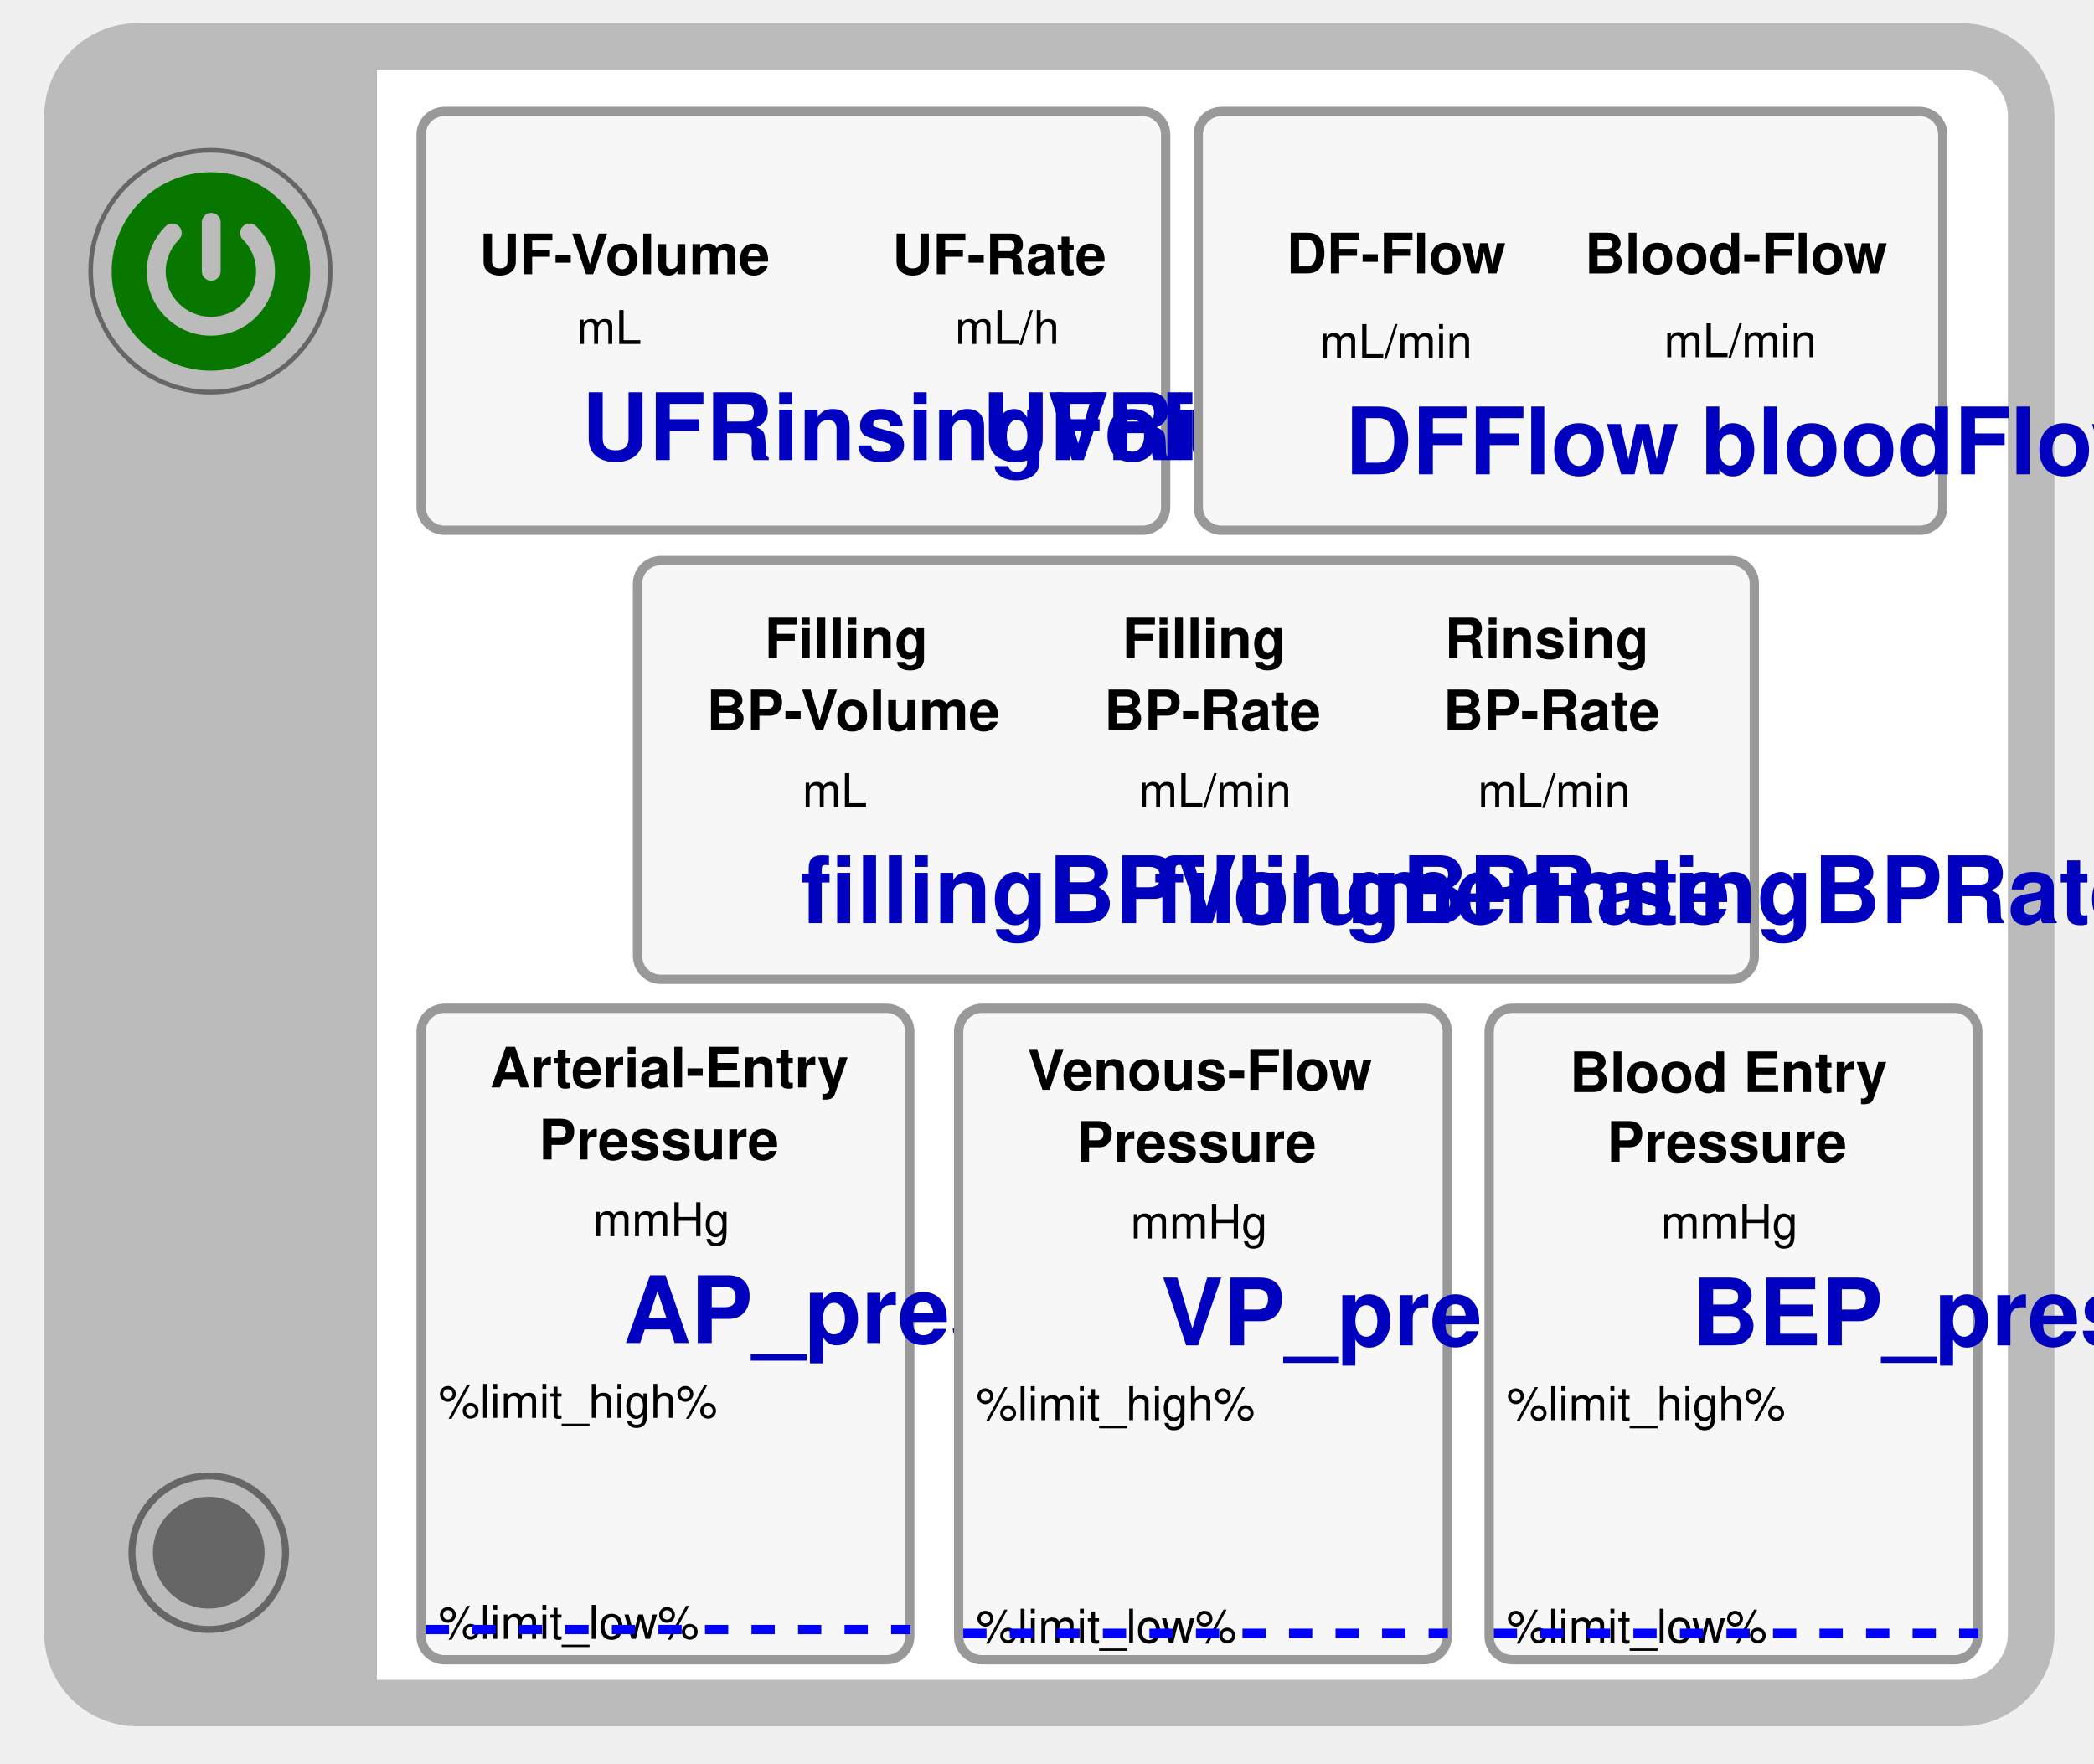
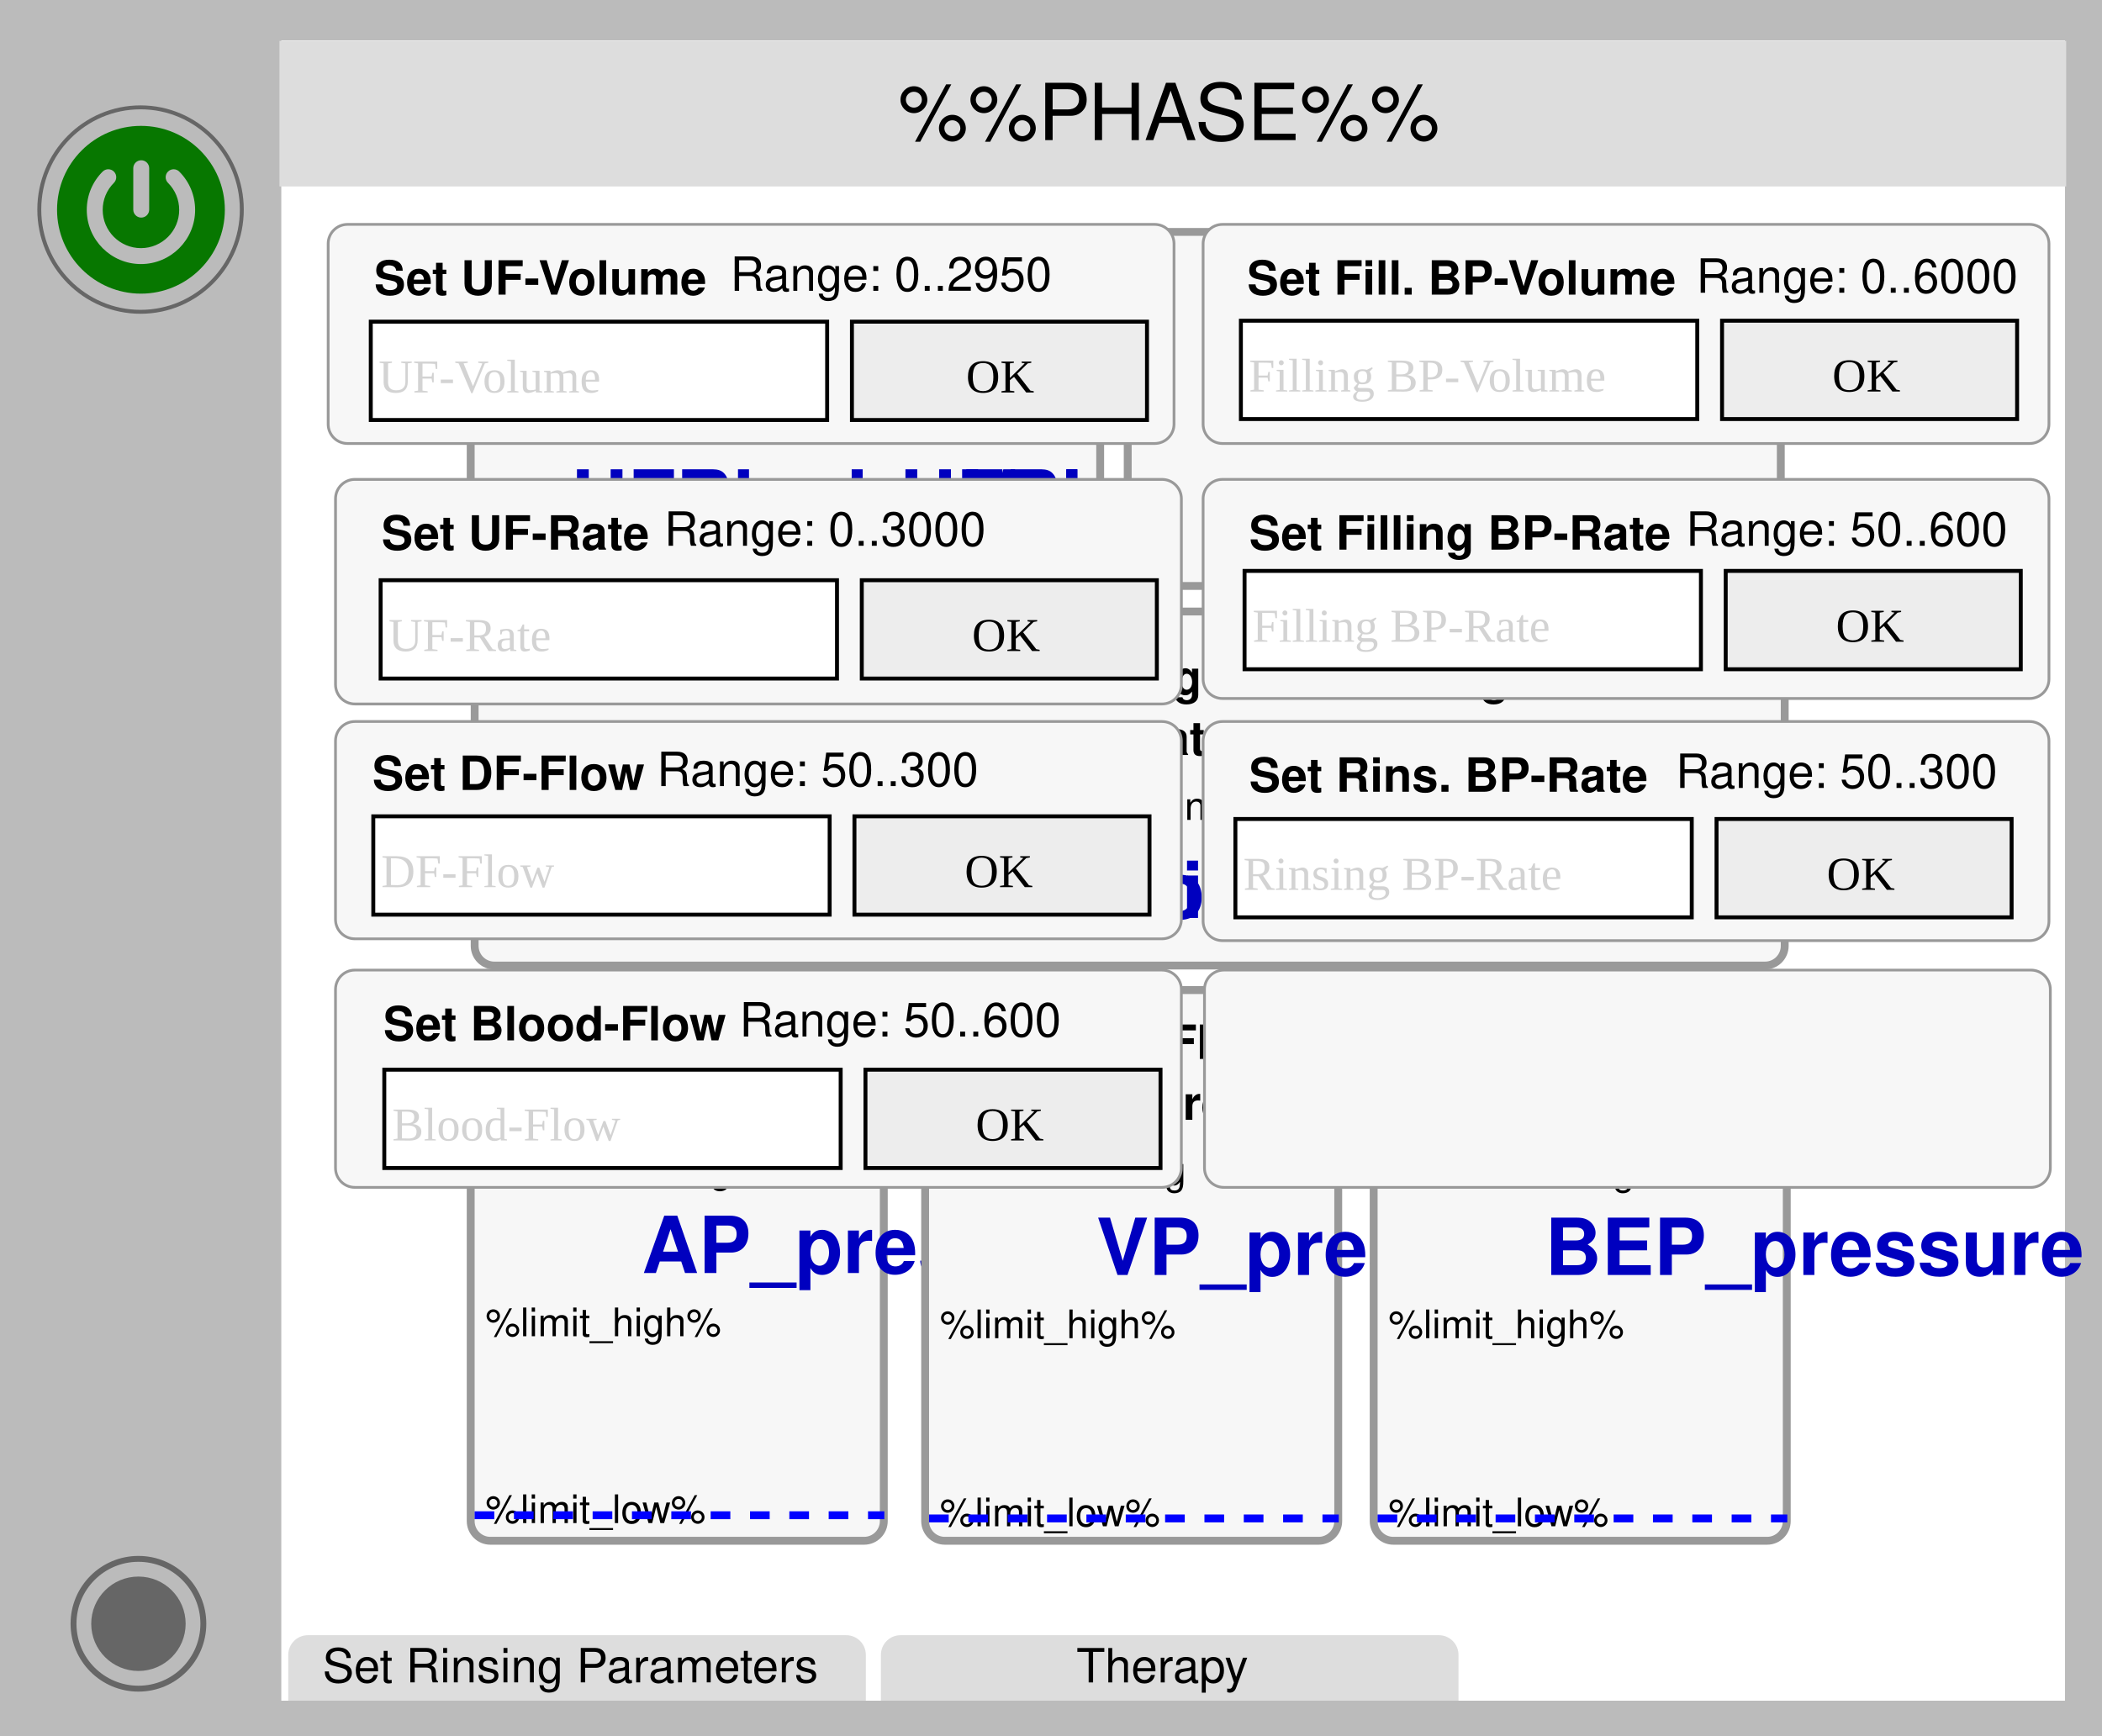
- <svg xmlns="http://www.w3.org/2000/svg" width="450" height="379">
-   <g>
-     <rect x="-1" y="-1" width="452" height="381" id="canvas_background" fill="none" />
+ <svg xmlns="http://www.w3.org/2000/svg" width="534.286" height="441.259">
+   <g id="g4">
+     <rect fill="#ffffff" x="-1" y="-1" width="536.286" height="443.259" id="canvas_background" />
  </g>
-   <g id="display">
-     <rect stroke="#BBBBBB" rx="15" id="svg_1" height="355.98" width="421.999" y="10.001" x="14.5" stroke-width="10" fill="#fff" />
-     <rect stroke="#BBBBBB" id="svg_2" height="340.981" width="55" y="15.5" x="21" stroke-width="10" fill="#BBBBBB" />
-     <text fill="#000000" stroke="#000" stroke-width="0" x="314.499" y="156" id="svg_3" font-size="24" font-family="Helvetica, Arial, sans-serif" text-anchor="left" xml:space="preserve" />
-     <g id="bt_power">
-       <path d="m66.652,58.326c0,-11.759 -9.567,-21.326 -21.326,-21.326c-11.759,0 -21.326,9.567 -21.326,21.326c0,11.758 9.567,21.326 21.326,21.326c11.76,0 21.326,-9.566 21.326,-21.326zm-19.232,-0.033c0,1.118 -0.906,2.023 -2.023,2.023c-1.118,0 -2.024,-0.906 -2.024,-2.023l0,-10.526c0,-1.118 0.906,-2.024 2.024,-2.024c1.118,0 2.023,0.905 2.023,2.024l0,10.526zm11.677,0.068c0,7.593 -6.177,13.769 -13.771,13.769c-7.594,0 -13.771,-6.176 -13.771,-13.769c0,-3.681 1.434,-7.141 4.038,-9.741c0.395,-0.395 0.912,-0.592 1.43,-0.592s1.037,0.198 1.432,0.594c0.79,0.791 0.789,2.072 -0.002,2.862c-1.837,1.837 -2.85,4.279 -2.85,6.877c0,5.36 4.361,9.72 9.722,9.72s9.722,-4.36 9.722,-9.72c0,-2.597 -1.01,-5.038 -2.846,-6.875c-0.79,-0.791 -0.789,-2.072 0.001,-2.863c0.791,-0.791 2.072,-0.789 2.863,0.001c2.599,2.601 4.031,6.06 4.031,9.737l0,0z" fill="#077700" stroke="null" id="sfaf" />
-       <ellipse fill="none" stroke="#666666" fill-opacity="null" cx="45.225" cy="58.279" id="sgdsgd" rx="25.739" ry="25.988" />
+   <g id="g9">
+     <g id="bt_setRinsingParameters">
+       <rect fill="#dddddd" stroke-width="0" x="73.271" y="415.691" width="146.809" height="22.212" id="svg_72" stroke="#000000" rx="5" />
+       <text fill="#000000" stroke="#000000" stroke-width="0" stroke-opacity="null" fill-opacity="null" x="81.981" y="427.689" id="svg_75" font-size="12" font-family="Helvetica, Arial, sans-serif" text-anchor="left" xml:space="preserve">Set Rinsing Parameters</text>
    </g>
-     <g id="svg_13">
-       <rect fill="#f7f7f7" stroke-width="2" x="90.505" y="23.949" width="160" height="90" id="svg_5" rx="5" stroke="#999999" />
-       <g id="UFRinsingVolume">
-         <text stroke="#000" fill="#0000bf" stroke-width="0" x="125" y="98.867" id="UFRinsingVolume_val" font-size="20" font-family="Helvetica, Arial, sans-serif" text-anchor="left" xml:space="preserve" font-weight="bold">UFRinsingVolume</text>
-         <g id="svg_31">
-           <text fill="#000000" stroke="#DDDDDD" stroke-width="0" stroke-opacity="null" fill-opacity="null" x="123.947" y="73.924" id="svg_10" font-size="10" font-family="Helvetica, Arial, sans-serif" text-anchor="left" xml:space="preserve" font-weight="normal" font-style="normal">mL</text>
-           <text fill="#000000" stroke="#DDDDDD" stroke-width="0" stroke-opacity="null" fill-opacity="null" x="103.008" y="58.934" id="svg_15" font-size="12" font-family="Helvetica, Arial, sans-serif" text-anchor="left" xml:space="preserve" font-weight="bold" font-style="normal">UF-Volume</text>
-         </g>
-       </g>
-       <g id="UFRinsingRate">
-         <text fill="#0000bf" stroke="#000" stroke-width="0" x="211" y="98.868" id="UFRinsingRate_val" font-size="20" font-family="Helvetica, Arial, sans-serif" text-anchor="left" xml:space="preserve" font-weight="bold">UFRinsingRate</text>
-         <g id="svg_33">
-           <text fill="#000000" stroke="#DDDDDD" stroke-width="0" stroke-opacity="null" fill-opacity="null" x="191.764" y="58.934" id="svg_9" font-size="12" font-family="Helvetica, Arial, sans-serif" text-anchor="left" xml:space="preserve" font-weight="bold" font-style="normal">UF-Rate</text>
-           <text fill="#000000" stroke="#DDDDDD" stroke-width="0" stroke-opacity="null" fill-opacity="null" x="205.226" y="73.925" id="svg_18" font-size="10" font-family="Helvetica, Arial, sans-serif" text-anchor="left" xml:space="preserve" font-weight="normal" font-style="normal">mL/h</text>
-         </g>
-       </g>
+     <g id="bt_therapy">
+       <rect fill="#dddddd" stroke-width="0" x="223.91" y="415.691" width="146.809" height="22.212" id="svg_87" stroke="#000000" rx="5" />
+       <text fill="#000000" stroke="#000000" stroke-width="0" stroke-opacity="null" fill-opacity="null" x="273.591" y="427.699" id="svg_86" font-size="12" font-family="Helvetica, Arial, sans-serif" text-anchor="left" xml:space="preserve">Therapy</text>
    </g>
-     <g id="svg_28">
-       <rect fill="#f7f7f7" stroke-width="2" x="257.505" y="23.949" width="160" height="90" id="svg_21" rx="5" stroke="#999999" />
-       <g id="DFFlow">
-         <text font-weight="bold" fill="#0000bf" stroke="#000" stroke-width="0" x="289" y="101.933" id="DFFlow_val" font-size="20" font-family="Helvetica, Arial, sans-serif" text-anchor="left" xml:space="preserve">DFFlow</text>
-         <g id="svg_36">
-           <text fill="#000000" stroke="#DDDDDD" stroke-width="0" stroke-opacity="null" fill-opacity="null" x="276.447" y="58.753" id="svg_14" font-size="12" font-family="Helvetica, Arial, sans-serif" text-anchor="left" xml:space="preserve" font-weight="bold" font-style="normal">DF-Flow</text>
-           <text fill="#000000" stroke="#DDDDDD" stroke-width="0" stroke-opacity="null" fill-opacity="null" x="283.598" y="76.933" id="svg_35" font-size="10" font-family="Helvetica, Arial, sans-serif" text-anchor="left" xml:space="preserve" font-weight="normal" font-style="normal">mL/min</text>
-         </g>
-       </g>
-       <g id="bloodFlow">
-         <text font-weight="bold" fill="#0000bf" stroke="#000" stroke-width="0" x="365.499" y="101.933" id="bloodFlow_val" font-size="20" font-family="Helvetica, Arial, sans-serif" text-anchor="left" xml:space="preserve">bloodFlow</text>
-         <g id="svg_39">
-           <text fill="#000000" stroke-width="0" stroke-opacity="null" fill-opacity="null" x="340.531" y="58.761" id="svg_19" font-size="12" font-family="Helvetica, Arial, sans-serif" text-anchor="left" xml:space="preserve" font-weight="bold" font-style="normal" stroke="#DDDDDD">Blood-Flow</text>
-           <text fill="#000000" stroke="#DDDDDD" stroke-width="0" stroke-opacity="null" fill-opacity="null" x="357.598" y="76.761" id="svg_38" font-size="10" font-family="Helvetica, Arial, sans-serif" text-anchor="left" xml:space="preserve" font-weight="normal" font-style="normal">mL/min</text>
+     <g stroke="null" id="display">
+       <rect fill="none" stroke-width="10.298" id="svg_1" height="432.346" width="524.877" y="5.149" x="5.149" stroke="#bbbbbb" />
+       <rect fill="#bbbbbb" stroke-width="8.921" id="svg_2" height="422.036" width="56.079" y="9.96" x="10.96" stroke="#bbbbbb" />
+       <text font-family="Helvetica, Arial, sans-serif" fill="#000000" stroke="#000000" stroke-width="0" x="300.999" y="262" id="svg_3" font-size="24px" text-anchor="left" xml:space="preserve" />
+       <g stroke="null" id="bt_power">
+         <path fill="#077700" stroke="null" d="m57.152,53.325c0,-11.759 -9.567,-21.326 -21.326,-21.326c-11.759,0 -21.326,9.567 -21.326,21.326c0,11.758 9.567,21.326 21.326,21.326c11.76,0 21.326,-9.566 21.326,-21.326zm-19.232,-0.033c0,1.118 -0.906,2.023 -2.023,2.023c-1.118,0 -2.024,-0.906 -2.024,-2.023l0,-10.526c0,-1.118 0.906,-2.024 2.024,-2.024c1.118,0 2.023,0.905 2.023,2.024l0,10.526zm11.677,0.068c0,7.593 -6.177,13.769 -13.771,13.769c-7.594,0 -13.771,-6.176 -13.771,-13.769c0,-3.681 1.434,-7.141 4.038,-9.741c0.395,-0.395 0.912,-0.592 1.43,-0.592c0.518,0 1.037,0.198 1.432,0.594c0.79,0.791 0.789,2.072 -0.002,2.862c-1.837,1.837 -2.85,4.279 -2.85,6.877c0,5.36 4.361,9.72 9.722,9.72c5.361,0 9.722,-4.36 9.722,-9.72c0,-2.597 -1.01,-5.038 -2.846,-6.875c-0.79,-0.791 -0.789,-2.072 0.001,-2.863c0.791,-0.791 2.072,-0.789 2.863,0.001c2.599,2.601 4.031,6.06 4.031,9.737l0,0l-0,0z" id="sfaf" />
+         <ellipse fill="none" stroke="#666666" fill-opacity="null" cx="35.725" cy="53.278" id="sgdsgd" rx="25.739" ry="25.988" />
+       </g>
+       <text font-family="Helvetica, Arial, sans-serif" fill="#0000bf" stroke="#bbbbbb" stroke-width="0" xml:space="preserve" text-anchor="left" font-size="20px" id="svg_43" y="380.999" x="251" fill-opacity="null" stroke-opacity="null" />
+       <g stroke="null" id="CF_TESTING_SIGNAL">
+         <g stroke="null" id="svg_45">
+           <circle fill="none" stroke="#666666" stroke-width="1.5" r="16.5" cx="35.187" cy="412.788" id="svg_4" />
+           <circle fill="#666666" stroke="#999999" stroke-width="0" r="12" id="signal_CF_TESTING_SIGNAL" cy="412.788" cx="35.187" />
+         </g>
+       </g>
+       <g id="parameters_display">
+         <g stroke="null" id="svg_13">
+           <rect fill="#f7f7f7" stroke="#999999" stroke-width="2" x="119.642" y="58.958" width="160" height="90" id="svg_5" rx="5" />
+           <g stroke="null" id="UFRinsingVolume">
+             <text font-family="Helvetica, Arial, sans-serif" fill="#0000bf" stroke="#000000" stroke-width="0" x="145.137" y="133.876" id="UFRinsingVolume_val" font-size="20px" text-anchor="left" xml:space="preserve" font-weight="bold">UFRinsingVolume</text>
+             <g stroke="null" id="svg_31">
+               <text font-family="Helvetica, Arial, sans-serif" fill="#000000" stroke="#dddddd" stroke-width="0" stroke-opacity="null" fill-opacity="null" x="153.084" y="108.933" id="svg_10" font-size="10px" text-anchor="left" xml:space="preserve" font-weight="normal" font-style="normal">mL</text>
+               <text font-family="Helvetica, Arial, sans-serif" fill="#000000" stroke="#dddddd" stroke-width="0" stroke-opacity="null" fill-opacity="null" x="132.145" y="93.943" id="svg_15" font-size="12px" text-anchor="left" xml:space="preserve" font-weight="bold" font-style="normal">UF-Volume</text>
+             </g>
+           </g>
+           <g stroke="null" id="UFRinsingRate">
+             <text font-family="Helvetica, Arial, sans-serif" fill="#0000bf" stroke="#000000" stroke-width="0" x="228.628" y="133.877" id="UFRinsingRate_val" font-size="20px" text-anchor="left" xml:space="preserve" font-weight="bold">UFRinsingRate</text>
+             <g stroke="null" id="svg_33">
+               <text font-family="Helvetica, Arial, sans-serif" fill="#000000" stroke="#dddddd" stroke-width="0" stroke-opacity="null" fill-opacity="null" x="220.901" y="93.943" id="svg_9" font-size="12px" text-anchor="left" xml:space="preserve" font-weight="bold" font-style="normal">UF-Rate</text>
+               <text font-family="Helvetica, Arial, sans-serif" fill="#000000" stroke="#dddddd" stroke-width="0" stroke-opacity="null" fill-opacity="null" x="234.363" y="108.934" id="svg_18" font-size="10px" text-anchor="left" xml:space="preserve" font-weight="normal" font-style="normal">mL/h</text>
+             </g>
+           </g>
+         </g>
+         <g stroke="null" id="svg_28">
+           <rect fill="#f7f7f7" stroke="#999999" stroke-width="2" x="286.642" y="58.958" width="165.999" height="90" id="svg_21" rx="5" />
+           <g stroke="null" id="DFFlow">
+             <text font-family="Helvetica, Arial, sans-serif" fill="#0000bf" stroke="#000000" stroke-width="0" font-weight="bold" x="318.137" y="136.942" id="DFFlow_val" font-size="20px" text-anchor="left" xml:space="preserve">DFFlow</text>
+             <g stroke="null" id="svg_36">
+               <text font-family="Helvetica, Arial, sans-serif" fill="#000000" stroke="#dddddd" stroke-width="0" stroke-opacity="null" fill-opacity="null" x="305.584" y="93.762" id="svg_14" font-size="12px" text-anchor="left" xml:space="preserve" font-weight="bold" font-style="normal">DF-Flow</text>
+               <text font-family="Helvetica, Arial, sans-serif" fill="#000000" stroke="#dddddd" stroke-width="0" stroke-opacity="null" fill-opacity="null" x="312.735" y="111.942" id="svg_35" font-size="10px" text-anchor="left" xml:space="preserve" font-weight="normal" font-style="normal">mL/min</text>
+             </g>
+           </g>
+           <g stroke="null" id="bloodFlow">
+             <text font-family="Helvetica, Arial, sans-serif" fill="#0000bf" stroke="#000000" stroke-width="0" font-weight="bold" x="394.636" y="136.942" id="bloodFlow_val" font-size="20px" text-anchor="left" xml:space="preserve">bloodFlow</text>
+             <g stroke="null" id="svg_39">
+               <text font-family="Helvetica, Arial, sans-serif" fill="#000000" stroke="#dddddd" stroke-width="0" stroke-opacity="null" fill-opacity="null" x="369.668" y="93.77" id="svg_19" font-size="12px" text-anchor="left" xml:space="preserve" font-weight="bold" font-style="normal">Blood-Flow</text>
+               <text font-family="Helvetica, Arial, sans-serif" fill="#000000" stroke="#dddddd" stroke-width="0" stroke-opacity="null" fill-opacity="null" x="386.736" y="111.771" id="svg_38" font-size="10px" text-anchor="left" xml:space="preserve" font-weight="normal" font-style="normal">mL/min</text>
+             </g>
+           </g>
+         </g>
+         <g stroke="null" id="svg_29">
+           <rect fill="#f7f7f7" stroke="#999999" stroke-width="2" x="120.65" y="155.458" width="332.99" height="90" id="svg_22" rx="5" />
+           <g stroke="null" id="fillingBPVolume">
+             <text font-family="Helvetica, Arial, sans-serif" fill="#0000bf" stroke="#000000" stroke-width="0" x="201.137" y="233.375" id="fillingBPVolume_val" font-size="20px" text-anchor="left" xml:space="preserve" font-weight="bold">fillingBPVolume</text>
+             <g stroke="null" id="svg_25">
+               <text font-family="Helvetica, Arial, sans-serif" fill="#000000" stroke="#dddddd" stroke-width="0" stroke-opacity="null" fill-opacity="null" x="180.949" y="191.939" id="svg_12" font-size="12px" text-anchor="left" xml:space="preserve" font-weight="bold" font-style="normal">BP-Volume</text>
+               <text font-family="Helvetica, Arial, sans-serif" fill="#000000" stroke="#dddddd" stroke-width="0" stroke-opacity="null" fill-opacity="null" x="201.578" y="208.431" id="svg_23" font-size="10px" text-anchor="left" xml:space="preserve" font-weight="normal" font-style="normal">mL</text>
+               <text font-family="Helvetica, Arial, sans-serif" fill="#000000" stroke="#dddddd" stroke-width="0" stroke-opacity="null" fill-opacity="null" x="193.427" y="176.467" id="svg_6" font-size="12px" text-anchor="left" xml:space="preserve" font-weight="bold" font-style="normal">Filling</text>
+             </g>
+           </g>
+           <g stroke="null" id="fillingBPRate">
+             <text font-family="Helvetica, Arial, sans-serif" fill="#0000bf" stroke="#000000" stroke-width="0" x="277.137" y="233.371" id="fillingBPRate_val" font-size="20px" text-anchor="left" xml:space="preserve" font-weight="bold">fillingBPRate</text>
+             <g stroke="null" id="svg_26">
+               <text font-family="Helvetica, Arial, sans-serif" fill="#000000" stroke="#dddddd" stroke-width="0" stroke-opacity="null" fill-opacity="null" x="266.386" y="191.931" id="svg_11" font-size="12px" text-anchor="left" xml:space="preserve" font-weight="bold" font-style="normal">BP-Rate</text>
+               <text font-family="Helvetica, Arial, sans-serif" fill="#000000" stroke="#dddddd" stroke-width="0" stroke-opacity="null" fill-opacity="null" x="273.862" y="208.43" id="svg_24" font-size="10px" text-anchor="left" xml:space="preserve" font-weight="normal" font-style="normal">mL/min</text>
+               <text font-family="Helvetica, Arial, sans-serif" fill="#000000" stroke="#dddddd" stroke-width="0" stroke-opacity="null" fill-opacity="null" x="270.295" y="176.466" id="svg_7" font-size="12px" text-anchor="left" xml:space="preserve" font-weight="bold" font-style="normal">Filling</text>
+             </g>
+           </g>
+           <g stroke="null" id="rinsingBPRate">
+             <text font-family="Helvetica, Arial, sans-serif" fill="#0000bf" stroke="#000000" stroke-width="0" font-weight="bold" x="352.27" y="233.38" id="rinsingBPRate_val" font-size="20px" text-anchor="left" xml:space="preserve">rinsingBPRate</text>
+             <g stroke="null" id="svg_27">
+               <text font-family="Helvetica, Arial, sans-serif" fill="#000000" stroke="#dddddd" stroke-width="0" stroke-opacity="null" fill-opacity="null" x="339.258" y="191.931" id="svg_16" font-size="12px" text-anchor="left" xml:space="preserve" font-weight="bold" font-style="normal">BP-Rate</text>
+               <text font-family="Helvetica, Arial, sans-serif" fill="#000000" stroke="#dddddd" stroke-width="0" stroke-opacity="null" fill-opacity="null" x="339.593" y="176.466" id="svg_17" font-size="12px" text-anchor="left" xml:space="preserve" font-weight="bold" font-style="normal">Rinsing</text>
+               <text font-family="Helvetica, Arial, sans-serif" fill="#000000" stroke="#dddddd" stroke-width="0" stroke-opacity="null" fill-opacity="null" x="346.734" y="208.441" id="svg_20" font-size="10px" text-anchor="left" xml:space="preserve" font-weight="normal" font-style="normal">mL/min</text>
+             </g>
+           </g>
+         </g>
+         <g stroke="null" id="m912">
+           <g stroke="null" id="AP_display">
+             <rect fill="#f7f7f7" stroke="#999999" stroke-width="2" x="119.642" y="251.69" width="105" height="140" id="sdadsa" rx="5" />
+             <g stroke="null" id="svg_40">
+               <text font-family="Helvetica, Arial, sans-serif" fill="#000000" stroke="#dddddd" stroke-width="0" stroke-opacity="null" fill-opacity="null" x="144.946" y="284.171" id="svg_32" font-size="12px" text-anchor="left" xml:space="preserve" font-weight="bold" font-style="normal">Pressure</text>
+               <text font-family="Helvetica, Arial, sans-serif" fill="#000000" stroke="#dddddd" stroke-width="0" stroke-opacity="null" fill-opacity="null" x="156.575" y="300.663" id="svg_34" font-size="10px" text-anchor="left" xml:space="preserve" font-weight="normal" font-style="normal">mmHg</text>
+               <text font-family="Helvetica, Arial, sans-serif" fill="#000000" stroke="#dddddd" stroke-width="0" stroke-opacity="null" fill-opacity="null" x="134.424" y="268.699" id="svg_37" font-size="12px" text-anchor="left" xml:space="preserve" font-weight="bold" font-style="normal">Arterial-Entry</text>
+             </g>
+             <text font-family="Helvetica, Arial, sans-serif" fill="#0000bf" stroke="#000000" stroke-width="0" x="163.135" y="323.624" id="AP_value" font-size="20px" text-anchor="left" xml:space="preserve" font-weight="bold">AP_pressure</text>
+             <text font-family="Helvetica, Arial, sans-serif" fill="#000000" stroke="#000000" stroke-width="0" x="123.384" y="339.698" id="AP_limit_high" font-size="10px" text-anchor="left" xml:space="preserve">%limit_high%</text>
+             <text font-family="Helvetica, Arial, sans-serif" fill="#000000" stroke="#000000" stroke-width="0" x="123.384" y="387.196" id="AP_limit_low" font-size="10px" text-anchor="left" xml:space="preserve">%limit_low%</text>
+             <line fill="none" stroke="#0000ff" stroke-width="2" stroke-dasharray="5, 5" stroke-linecap="null" stroke-linejoin="null" id="AP_line" y2="385.199" x2="224.778" y1="385.199" x1="120.634" />
+           </g>
+           <g stroke="null" id="VP_display">
+             <rect fill="#f7f7f7" stroke="#999999" stroke-width="2" x="235.152" y="251.69" width="105" height="140" id="svg_66" rx="5" />
+             <g stroke="null" id="svg_70">
+               <text font-family="Helvetica, Arial, sans-serif" fill="#000000" stroke="#dddddd" stroke-width="0" stroke-opacity="null" fill-opacity="null" x="260.456" y="284.671" id="svg_67" font-size="12px" text-anchor="left" xml:space="preserve" font-weight="bold" font-style="normal">Pressure</text>
+               <text font-family="Helvetica, Arial, sans-serif" fill="#000000" stroke="#dddddd" stroke-width="0" stroke-opacity="null" fill-opacity="null" x="272.085" y="301.163" id="svg_68" font-size="10px" text-anchor="left" xml:space="preserve" font-weight="normal" font-style="normal">mmHg</text>
+               <text font-family="Helvetica, Arial, sans-serif" fill="#000000" stroke="#dddddd" stroke-width="0" stroke-opacity="null" fill-opacity="null" x="249.934" y="269.199" id="svg_69" font-size="12px" text-anchor="left" xml:space="preserve" font-weight="bold" font-style="normal">Venous-Flow</text>
+             </g>
+             <text font-family="Helvetica, Arial, sans-serif" fill="#0000bf" stroke="#000000" stroke-width="0" x="278.645" y="324.124" id="VP_value" font-size="20px" text-anchor="left" xml:space="preserve" font-weight="bold">VP_pressure</text>
+             <text font-family="Helvetica, Arial, sans-serif" fill="#000000" stroke="#000000" stroke-width="0" x="238.894" y="340.198" id="VP_limit_high" font-size="10px" text-anchor="left" xml:space="preserve">%limit_high%</text>
+             <text font-family="Helvetica, Arial, sans-serif" fill="#000000" stroke="#000000" stroke-width="0" x="238.894" y="388.009" id="VP_limit_low" font-size="10px" text-anchor="left" xml:space="preserve">%limit_low%</text>
+             <line fill="none" stroke="#0000ff" stroke-width="2" stroke-dasharray="5, 5" stroke-linecap="null" stroke-linejoin="null" id="VP_line" y2="386.009" x2="340.288" y1="386.009" x1="236.144" />
+           </g>
+           <g stroke="null" id="BEP_display">
+             <rect fill="#f7f7f7" stroke="#999999" stroke-width="2" x="349.16" y="251.69" width="105" height="140" id="svg_76" rx="5" />
+             <g stroke="null" id="svg_80">
+               <text font-family="Helvetica, Arial, sans-serif" fill="#000000" stroke="#dddddd" stroke-width="0" stroke-opacity="null" fill-opacity="null" x="374.464" y="284.671" id="svg_77" font-size="12px" text-anchor="left" xml:space="preserve" font-weight="bold" font-style="normal">Pressure</text>
+               <text font-family="Helvetica, Arial, sans-serif" fill="#000000" stroke="#dddddd" stroke-width="0" stroke-opacity="null" fill-opacity="null" x="386.094" y="301.163" id="svg_78" font-size="10px" text-anchor="left" xml:space="preserve" font-weight="normal" font-style="normal">mmHg</text>
+               <text font-family="Helvetica, Arial, sans-serif" fill="#000000" stroke="#dddddd" stroke-width="0" stroke-opacity="null" fill-opacity="null" x="366.442" y="269.699" id="svg_79" font-size="12px" text-anchor="left" xml:space="preserve" font-weight="bold" font-style="normal">Blood Entry</text>
+             </g>
+             <text font-family="Helvetica, Arial, sans-serif" fill="#0000bf" stroke="#000000" stroke-width="0" x="392.653" y="324.124" id="BEP_value" font-size="20px" text-anchor="left" xml:space="preserve" font-weight="bold">BEP_pressure</text>
+             <text font-family="Helvetica, Arial, sans-serif" fill="#000000" stroke="#000000" stroke-width="0" x="352.902" y="340.198" id="BEP_limit_high" font-size="10px" text-anchor="left" xml:space="preserve">%limit_high%</text>
+             <text font-family="Helvetica, Arial, sans-serif" fill="#000000" stroke="#000000" stroke-width="0" x="352.902" y="388.009" id="BEP_limit_low" font-size="10px" text-anchor="left" xml:space="preserve">%limit_low%</text>
+             <line fill="none" stroke="#0000ff" stroke-width="2" stroke-dasharray="5, 5" stroke-linecap="null" stroke-linejoin="null" id="BEP_line" y2="386.009" x2="454.296" y1="386.009" x1="350.152" />
+           </g>
+         </g>
+       </g>
+       <g id="set_rinsing_parameters">
+         <g id="g4423">
+           <rect fill="#f7f7f7" stroke="#999999" stroke-width="0.708" rx="4.922" id="svg_58-9" height="57.093" width="215" y="121.87" x="85.283" />
+           <text font-family="Helvetica, Arial, sans-serif" fill="#000000" stroke="#000000" stroke-width="0" font-weight="bold" xml:space="preserve" text-anchor="left" font-size="12px" id="svg_59-4" y="139.726" x="96.953" stroke-opacity="null">Set UF-Rate</text>
+           <text font-family="Helvetica, Arial, sans-serif" fill="#000000" stroke="#000000" stroke-width="0" xml:space="preserve" text-anchor="left" font-size="12px" id="svg_60-47" y="138.75" x="168.841">Range: 0..3000</text>
+           <g id="input_UFRate" data-btype="INTEGER" data-placeholder="UF-Rate" data-bms-widget="iinput" class="parameter_input">
+             <rect fill="#ffffff" stroke="#000000" height="25" width="116" y="147.499" x="96.748" id="svg_42" />
+             <text fill="#d3d3d3" y="165.499" x="98.748" id="svg_44">UF-Rate</text>
+           </g>
+           <g id="bt_setUFRate" data-text="OK" data-bms-widget="ibutton" class="parameter_input">
+             <rect fill="#ededed" stroke="#000000" height="25" width="75" y="147.499" x="219.048" id="svg_52" />
+             <text fill="#000000" y="165.499" x="247.048" id="svg_53">OK</text>
+           </g>
+         </g>
+         <g id="g4455">
+           <rect fill="#f7f7f7" stroke="#999999" stroke-width="0.697" x="85.277" y="183.422" width="215" height="55.239" id="svg_58-9-7" rx="4.923" />
+           <text font-family="Helvetica, Arial, sans-serif" fill="#000000" stroke="#000000" stroke-width="0" stroke-opacity="null" x="94.621" y="200.818" id="svg_59-4-9" font-size="12px" text-anchor="left" xml:space="preserve" font-weight="bold">Set DF-Flow</text>
+           <text font-family="Helvetica, Arial, sans-serif" fill="#000000" stroke="#000000" stroke-width="0" x="166.976" y="199.841" id="svg_60-47-2" font-size="12px" text-anchor="left" xml:space="preserve">Range: 50..300</text>
+           <g id="input_DFFlow" data-btype="INTEGER" data-placeholder="DF-Flow" data-bms-widget="iinput" class="parameter_input">
+             <rect fill="#ffffff" stroke="#000000" id="svg_47" height="25" width="116" y="207.521" x="94.882" />
+             <text fill="#d3d3d3" id="svg_48" y="225.521" x="96.882">DF-Flow</text>
+           </g>
+           <g id="bt_setDFFlow" data-text="OK" data-bms-widget="ibutton" class="parameter_input">
+             <rect fill="#ededed" stroke="#000000" id="svg_50" height="25" width="75" y="207.521" x="217.183" />
+             <text fill="#000000" id="svg_51" y="225.521" x="245.183">OK</text>
+           </g>
+         </g>
+         <g id="g4487">
+           <rect fill="#f7f7f7" stroke="#999999" stroke-width="0.697" rx="4.923" id="svg_58-9-7-8" height="55.239" width="215" y="246.612" x="85.277" />
+           <text font-family="Helvetica, Arial, sans-serif" fill="#000000" stroke="#000000" stroke-width="0" font-weight="bold" xml:space="preserve" text-anchor="left" font-size="12px" id="svg_59-4-9-7" y="264.474" x="97.419" stroke-opacity="null">Set Blood-Flow</text>
+           <text font-family="Helvetica, Arial, sans-serif" fill="#000000" stroke="#000000" stroke-width="0" xml:space="preserve" text-anchor="left" font-size="12px" id="svg_60-47-2-2" y="263.498" x="187.961">Range: 50..600</text>
+           <g id="input_BloodFlow" data-btype="INTEGER" data-placeholder="Blood-Flow" data-bms-widget="iinput" class="parameter_input">
+             <rect fill="#ffffff" stroke="#000000" id="svg_54" height="25" width="116" y="271.933" x="97.68" />
+             <text fill="#d3d3d3" id="svg_55" y="289.933" x="99.68">Blood-Flow</text>
+           </g>
+           <g id="bt_setBloodFlow" data-text="OK" data-bms-widget="ibutton" class="parameter_input">
+             <rect fill="#ededed" stroke="#000000" id="svg_61" height="25" width="75" y="271.933" x="219.981" />
+             <text fill="#000000" id="svg_64" y="289.933" x="247.981">OK</text>
+           </g>
+         </g>
+         <g id="g4540">
+           <rect stroke="#999999" fill="#f7f7f7" stroke-width="0.7" rx="4.923" id="svg_58-7" height="55.702" width="215" y="57.043" x="305.805" />
+           <text font-family="Helvetica, Arial, sans-serif" fill="#000000" stroke="#000000" stroke-width="0" font-weight="bold" xml:space="preserve" text-anchor="left" font-size="12px" id="svg_59-5" y="74.904" x="316.986" stroke-opacity="null">Set Fill. BP-Volume</text>
+           <text font-family="Helvetica, Arial, sans-serif" fill="#000000" stroke="#000000" stroke-width="0" xml:space="preserve" text-anchor="left" font-size="12px" id="svg_60-4" y="74.42" x="431.17">Range: 0..6000</text>
+           <g id="bt_setFillingBPVolume" data-text="OK" data-bms-widget="ibutton" class="parameter_input">
+             <rect fill="#ededed" stroke="#000000" id="svg_56" height="25" width="75" y="81.529" x="437.709" />
+             <text fill="#000000" id="svg_57" y="99.529" x="465.709">OK</text>
+           </g>
+           <g id="input_FillingBPVolume" data-btype="INTEGER" data-placeholder="Filling BP-Rate" data-bms-widget="iinput" class="parameter_input">
+             <rect fill="#ffffff" stroke="#000000" id="svg_65" height="25" width="116" y="81.529" x="315.409" />
+             <text fill="#d3d3d3" id="svg_71" y="99.529" x="317.409">Filling BP-Volume</text>
+           </g>
+         </g>
+         <g id="g4551">
+           <rect fill="#f7f7f7" stroke="#999999" stroke-width="0.7" rx="4.923" id="svg_58-7-3" height="55.702" width="215" y="121.866" x="305.805" />
+           <text font-family="Helvetica, Arial, sans-serif" fill="#000000" stroke="#000000" stroke-width="0" font-weight="bold" xml:space="preserve" text-anchor="left" font-size="12px" id="svg_59-5-3" y="139.726" x="317.479" stroke-opacity="null">Set Filling BP-Rate</text>
+           <text font-family="Helvetica, Arial, sans-serif" fill="#000000" stroke="#000000" stroke-width="0" xml:space="preserve" text-anchor="left" font-size="12px" id="svg_60-4-7" y="138.75" x="428.541">Range: 50..600</text>
+           <g id="bt_setFillingBPRate" data-text="OK" data-bms-widget="ibutton" class="parameter_input">
+             <rect fill="#ededed" stroke="#000000" id="svg_62" height="25" width="75" y="145.134" x="438.642" />
+             <text fill="#000000" id="svg_63" y="163.134" x="466.642">OK</text>
+           </g>
+           <g id="input_FillingBPRate" data-btype="INTEGER" data-placeholder="Filling BP-Rate" data-bms-widget="iinput" class="parameter_input">
+             <rect fill="#ffffff" stroke="#000000" id="svg_73" height="25" width="116" y="145.134" x="316.341" />
+             <text fill="#d3d3d3" id="svg_74" y="163.134" x="318.341">Filling BP-Rate</text>
+           </g>
+         </g>
+         <g id="g4586">
+           <rect fill="#f7f7f7" stroke="#999999" stroke-width="0.7" x="305.805" y="183.423" width="215" height="55.702" id="svg_58-7-3-3" rx="4.923" />
+           <text font-family="Helvetica, Arial, sans-serif" fill="#000000" stroke="#000000" stroke-width="0" stroke-opacity="null" x="317.479" y="201.284" id="svg_59-5-3-5" font-size="12px" text-anchor="left" xml:space="preserve" font-weight="bold">Set Rins. BP-Rate</text>
+           <text font-family="Helvetica, Arial, sans-serif" fill="#000000" stroke="#000000" stroke-width="0" x="425.961" y="200.308" id="svg_60-4-7-2" font-size="12px" text-anchor="left" xml:space="preserve">Range: 50..300</text>
+           <g id="input_RinsingBPRate" data-btype="INTEGER" data-placeholder="Rinsing BP-Rate" data-bms-widget="iinput" class="parameter_input">
+             <rect fill="#ffffff" stroke="#000000" id="svg_81" height="25" width="116" y="208.203" x="314.01" />
+             <text fill="#d3d3d3" id="svg_82" y="226.203" x="316.01">Rinsing BP-Rate</text>
+           </g>
+           <g id="bt_setRinsingBPRate" data-text="OK" data-bms-widget="ibutton" class="parameter_input">
+             <rect fill="#ededed" stroke="#000000" id="svg_84" height="25" width="75" y="208.203" x="436.31" />
+             <text fill="#000000" id="svg_85" y="226.203" x="464.31">OK</text>
+           </g>
+         </g>
+         <rect fill="#f7f7f7" stroke="#999999" stroke-width="0.697" rx="4.923" id="svg_58-9-7-8-1" height="55.239" width="215" y="246.612" x="306.153" />
+         <g id="g4349">
+           <rect stroke="#999999" fill="#f7f7f7" stroke-width="0.7" x="83.413" y="57.043" width="215" height="55.702" id="svg_58" rx="4.923" />
+           <g id="input_UFVolume" data-btype="INTEGER" data-placeholder="UF-Volume" data-bms-widget="iinput" class="parameter_input">
+             <rect fill="#ffffff" stroke="#000000" height="25" width="116" y="81.77" x="94.244" id="svg_30" />
+             <text fill="#d3d3d3" y="99.77" x="96.244" id="svg_41">UF-Volume</text>
+           </g>
+           <g id="bt_setUFVolume" data-text="OK" data-bms-widget="ibutton" class="parameter_input">
+             <rect fill="#ededed" stroke="#000000" height="25" width="75" y="81.77" x="216.544" id="svg_46" />
+             <text fill="#000000" y="99.77" x="245.544" id="svg_49">OK</text>
+           </g>
+           <text font-family="Helvetica, Arial, sans-serif" fill="#000000" stroke="#000000" stroke-width="0" stroke-opacity="null" x="95.087" y="74.904" id="svg_59" font-size="12px" text-anchor="left" xml:space="preserve" font-weight="bold">Set UF-Volume</text>
+           <text font-family="Helvetica, Arial, sans-serif" fill="#000000" stroke="#000000" stroke-width="0" x="185.63" y="73.928" id="svg_60" font-size="12px" text-anchor="left" xml:space="preserve">Range: 0..2950</text>
        </g>
      </g>
    </g>
-     <g id="svg_29">
-       <rect stroke="#999999" fill="#f7f7f7" stroke-width="2" x="137.008" y="120.449" width="240" height="90" id="svg_22" rx="5" />
-       <g id="fillingBPVolume">
-         <text fill="#0000bf" stroke="#000" stroke-width="0" x="172" y="198.366" id="fillingBPVolume_val" font-size="20" font-family="Helvetica, Arial, sans-serif" text-anchor="left" xml:space="preserve" font-weight="bold">fillingBPVolume</text>
-         <g id="svg_25">
-           <text fill="#000000" stroke="#DDDDDD" stroke-width="0" stroke-opacity="null" fill-opacity="null" x="151.811" y="156.93" id="svg_12" font-size="12" font-family="Helvetica, Arial, sans-serif" text-anchor="left" xml:space="preserve" font-weight="bold" font-style="normal">BP-Volume</text>
-           <text fill="#000000" stroke="#DDDDDD" stroke-width="0" stroke-opacity="null" fill-opacity="null" x="172.441" y="173.422" id="svg_23" font-size="10" font-family="Helvetica, Arial, sans-serif" text-anchor="left" xml:space="preserve" font-weight="normal" font-style="normal">mL</text>
-           <text fill="#000000" stroke="#DDDDDD" stroke-width="0" stroke-opacity="null" fill-opacity="null" x="164.29" y="141.458" id="svg_6" font-size="12" font-family="Helvetica, Arial, sans-serif" text-anchor="left" xml:space="preserve" font-weight="bold" font-style="normal">Filling</text>
-         </g>
-       </g>
-       <g id="fillingBPRate">
-         <text fill="#0000bf" stroke="#000" stroke-width="0" x="248" y="198.361" id="fillingBPRate_val" font-size="20" font-family="Helvetica, Arial, sans-serif" text-anchor="left" xml:space="preserve" font-weight="bold">fillingBPRate</text>
-         <g id="svg_26">
-           <text fill="#000000" stroke="#DDDDDD" stroke-width="0" stroke-opacity="null" fill-opacity="null" x="237.249" y="156.922" id="svg_11" font-size="12" font-family="Helvetica, Arial, sans-serif" text-anchor="left" xml:space="preserve" font-weight="bold" font-style="normal">BP-Rate</text>
-           <text fill="#000000" stroke="#DDDDDD" stroke-width="0" stroke-opacity="null" fill-opacity="null" x="244.725" y="173.421" id="svg_24" font-size="10" font-family="Helvetica, Arial, sans-serif" text-anchor="left" xml:space="preserve" font-weight="normal" font-style="normal">mL/min</text>
-           <text fill="#000000" stroke="#DDDDDD" stroke-width="0" stroke-opacity="null" fill-opacity="null" x="241.158" y="141.457" id="svg_7" font-size="12" font-family="Helvetica, Arial, sans-serif" text-anchor="left" xml:space="preserve" font-weight="bold" font-style="normal">Filling</text>
-         </g>
-       </g>
-       <g id="rinsingBPRate">
-         <text font-weight="bold" fill="#0000bf" stroke="#000" stroke-width="0" x="323.132" y="198.371" id="rinsingBPRate_val" font-size="20" font-family="Helvetica, Arial, sans-serif" text-anchor="left" xml:space="preserve">rinsingBPRate</text>
-         <g id="svg_27">
-           <text fill="#000000" stroke="#DDDDDD" stroke-width="0" stroke-opacity="null" fill-opacity="null" x="310.121" y="156.921" id="svg_16" font-size="12" font-family="Helvetica, Arial, sans-serif" text-anchor="left" xml:space="preserve" font-weight="bold" font-style="normal">BP-Rate</text>
-           <text fill="#000000" stroke="#DDDDDD" stroke-width="0" stroke-opacity="null" fill-opacity="null" x="310.455" y="141.457" id="svg_17" font-size="12" font-family="Helvetica, Arial, sans-serif" text-anchor="left" xml:space="preserve" font-weight="bold" font-style="normal">Rinsing</text>
-           <text fill="#000000" stroke="#DDDDDD" stroke-width="0" stroke-opacity="null" fill-opacity="null" x="317.597" y="173.432" id="svg_20" font-size="10" font-family="Helvetica, Arial, sans-serif" text-anchor="left" xml:space="preserve" font-weight="normal" font-style="normal">mL/min</text>
-         </g>
-       </g>
-     </g>
-     <text xml:space="preserve" text-anchor="left" font-family="Helvetica, Arial, sans-serif" font-size="20" id="svg_43" y="275" x="264.5" fill-opacity="null" stroke-opacity="null" stroke-width="0" stroke="#BBBBBB" fill="#0000bf" />
-     <g id="CF_TESTING_SIGNAL">
-       <g id="svg_45">
-         <ellipse fill="none" stroke="#666666" stroke-width="1.5" cx="44.859" cy="333.676" id="svg_4" rx="16.5" ry="16.5" />
-         <ellipse ry="12" rx="12" id="signal_CF_TESTING_SIGNAL" cy="333.676" cx="44.859" stroke-width="0" fill="#666666" stroke="#999999" />
-       </g>
-     </g>
-     <g id="m912">
-       <g stroke="null" id="AP_display">
-         <rect stroke="#999999" fill="#f7f7f7" stroke-width="2" x="90.505" y="216.681" width="105" height="140" id="sdadsa" rx="5" />
-         <g stroke="null" id="svg_40">
-           <text stroke="#DDDDDD" fill="#000000" stroke-width="0" stroke-opacity="null" fill-opacity="null" x="115.809" y="249.162" id="svg_32" font-size="12" font-family="Helvetica, Arial, sans-serif" text-anchor="left" xml:space="preserve" font-weight="bold" font-style="normal">Pressure</text>
-           <text stroke="#DDDDDD" fill="#000000" stroke-width="0" stroke-opacity="null" fill-opacity="null" x="127.438" y="265.654" id="svg_34" font-size="10" font-family="Helvetica, Arial, sans-serif" text-anchor="left" xml:space="preserve" font-weight="normal" font-style="normal">mmHg</text>
-           <text stroke="#DDDDDD" fill="#000000" stroke-width="0" stroke-opacity="null" fill-opacity="null" x="105.287" y="233.69" id="svg_37" font-size="12" font-family="Helvetica, Arial, sans-serif" text-anchor="left" xml:space="preserve" font-weight="bold" font-style="normal">Arterial-Entry</text>
-         </g>
-         <text stroke="#000" fill="#0000bf" stroke-width="0" x="133.998" y="288.615" id="AP_value" font-size="20" font-family="Helvetica, Arial, sans-serif" text-anchor="left" xml:space="preserve" font-weight="bold">AP_pressure</text>
-         <text stroke="#000" fill="#000000" stroke-width="0" x="94.247" y="304.689" id="AP_limit_high" font-size="10" font-family="Helvetica, Arial, sans-serif" text-anchor="left" xml:space="preserve">%limit_high%</text>
-         <text stroke="#000" fill="#000000" stroke-width="0" x="94.247" y="352.187" id="AP_limit_low" font-size="10" font-family="Helvetica, Arial, sans-serif" text-anchor="left" xml:space="preserve">%limit_low%</text>
-         <line stroke-width="2" stroke-dasharray="5,5" stroke="#0000ff" stroke-linecap="null" stroke-linejoin="null" id="AP_line" y2="350.189" x2="195.641" y1="350.189" x1="91.497" fill="none" />
-       </g>
-       <g stroke="null" id="VP_display">
-         <rect stroke="#999999" fill="#f7f7f7" stroke-width="2" x="206.015" y="216.681" width="105" height="140" id="svg_66" rx="5" />
-         <g stroke="null" id="svg_70">
-           <text stroke="#DDDDDD" fill="#000000" stroke-width="0" stroke-opacity="null" fill-opacity="null" x="231.319" y="249.662" id="svg_67" font-size="12" font-family="Helvetica, Arial, sans-serif" text-anchor="left" xml:space="preserve" font-weight="bold" font-style="normal">Pressure</text>
-           <text stroke="#DDDDDD" fill="#000000" stroke-width="0" stroke-opacity="null" fill-opacity="null" x="242.948" y="266.154" id="svg_68" font-size="10" font-family="Helvetica, Arial, sans-serif" text-anchor="left" xml:space="preserve" font-weight="normal" font-style="normal">mmHg</text>
-           <text stroke="#DDDDDD" fill="#000000" stroke-width="0" stroke-opacity="null" fill-opacity="null" x="220.797" y="234.19" id="svg_69" font-size="12" font-family="Helvetica, Arial, sans-serif" text-anchor="left" xml:space="preserve" font-weight="bold" font-style="normal">Venous-Flow</text>
-         </g>
-         <text stroke="#000" fill="#0000bf" stroke-width="0" x="249.508" y="289.114" id="VP_value" font-size="20" font-family="Helvetica, Arial, sans-serif" text-anchor="left" xml:space="preserve" font-weight="bold">VP_pressure</text>
-         <text stroke="#000" fill="#000000" stroke-width="0" x="209.757" y="305.189" id="VP_limit_high" font-size="10" font-family="Helvetica, Arial, sans-serif" text-anchor="left" xml:space="preserve">%limit_high%</text>
-         <text stroke="#000" fill="#000000" stroke-width="0" x="209.757" y="353" id="VP_limit_low" font-size="10" font-family="Helvetica, Arial, sans-serif" text-anchor="left" xml:space="preserve">%limit_low%</text>
-         <line stroke-width="2" stroke-dasharray="5,5" stroke="#0000ff" stroke-linecap="null" stroke-linejoin="null" id="VP_line" y2="351" x2="311.151" y1="351" x1="207.007" fill="none" />
-       </g>
-       <g stroke="null" id="BEP_display">
-         <rect stroke="#999999" fill="#f7f7f7" stroke-width="2" x="320.023" y="216.681" width="105" height="140" id="svg_76" rx="5" />
-         <g stroke="null" id="svg_80">
-           <text stroke="#DDDDDD" fill="#000000" stroke-width="0" stroke-opacity="null" fill-opacity="null" x="345.327" y="249.662" id="svg_77" font-size="12" font-family="Helvetica, Arial, sans-serif" text-anchor="left" xml:space="preserve" font-weight="bold" font-style="normal">Pressure</text>
-           <text stroke="#DDDDDD" fill="#000000" stroke-width="0" stroke-opacity="null" fill-opacity="null" x="356.956" y="266.154" id="svg_78" font-size="10" font-family="Helvetica, Arial, sans-serif" text-anchor="left" xml:space="preserve" font-weight="normal" font-style="normal">mmHg</text>
-           <text stroke="#DDDDDD" fill="#000000" stroke-width="0" stroke-opacity="null" fill-opacity="null" x="337.305" y="234.69" id="svg_79" font-size="12" font-family="Helvetica, Arial, sans-serif" text-anchor="left" xml:space="preserve" font-weight="bold" font-style="normal">Blood Entry</text>
-         </g>
-         <text stroke="#000" fill="#0000bf" stroke-width="0" x="363.516" y="289.114" id="BEP_value" font-size="20" font-family="Helvetica, Arial, sans-serif" text-anchor="left" xml:space="preserve" font-weight="bold">BEP_pressure</text>
-         <text stroke="#000" fill="#000000" stroke-width="0" x="323.765" y="305.189" id="BEP_limit_high" font-size="10" font-family="Helvetica, Arial, sans-serif" text-anchor="left" xml:space="preserve">%limit_high%</text>
-         <text stroke="#000" fill="#000000" stroke-width="0" x="323.765" y="353" id="BEP_limit_low" font-size="10" font-family="Helvetica, Arial, sans-serif" text-anchor="left" xml:space="preserve">%limit_low%</text>
-         <line stroke-width="2" stroke-dasharray="5,5" stroke="#0000ff" stroke-linecap="null" stroke-linejoin="null" id="BEP_line" y2="351" x2="425.159" y1="351" x1="321.015" fill="none" />
-       </g>
-     </g>
+     <rect stroke="#000000" fill="#dddddd" stroke-width="0" x="71.034" y="10.399" width="454.146" height="37" id="svg_8" />
+     <text font-family="Helvetica, Arial, sans-serif" fill="#000000" stroke="#000000" stroke-width="0" xml:space="preserve" text-anchor="left" font-size="20px" id="label_phase" y="35.628" x="228.304">%%PHASE%%</text>
  </g>
</svg>
